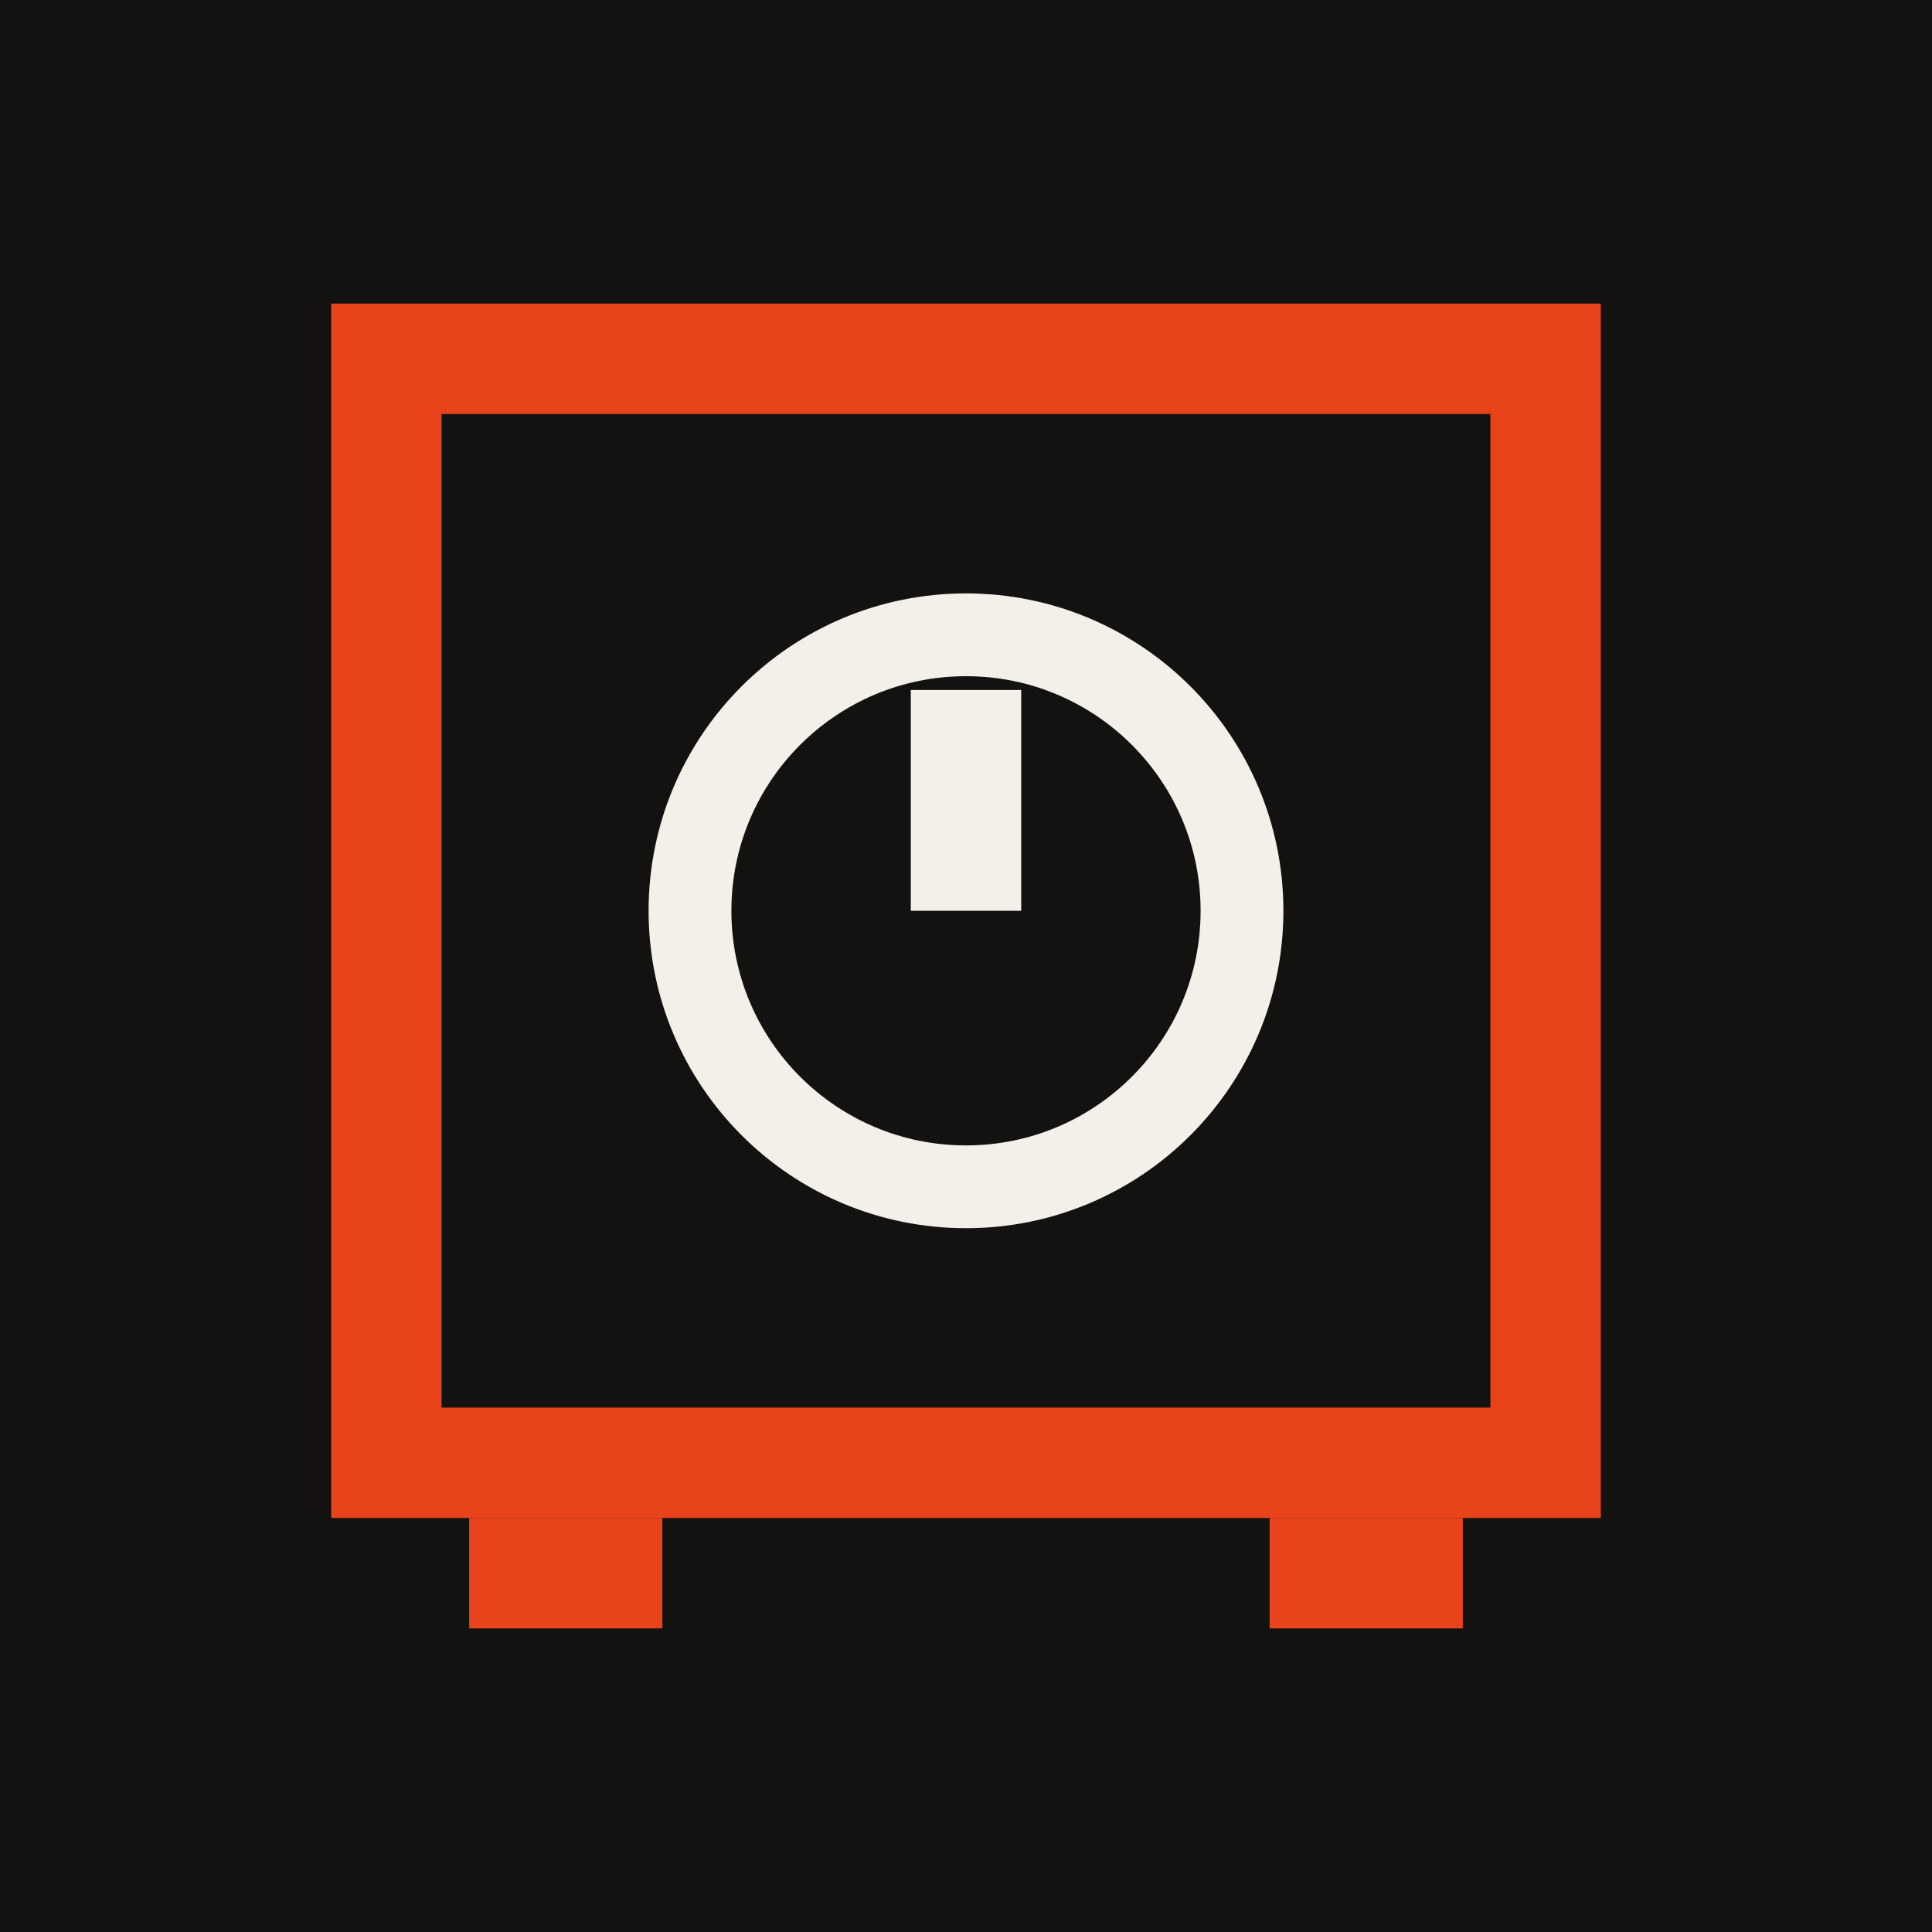
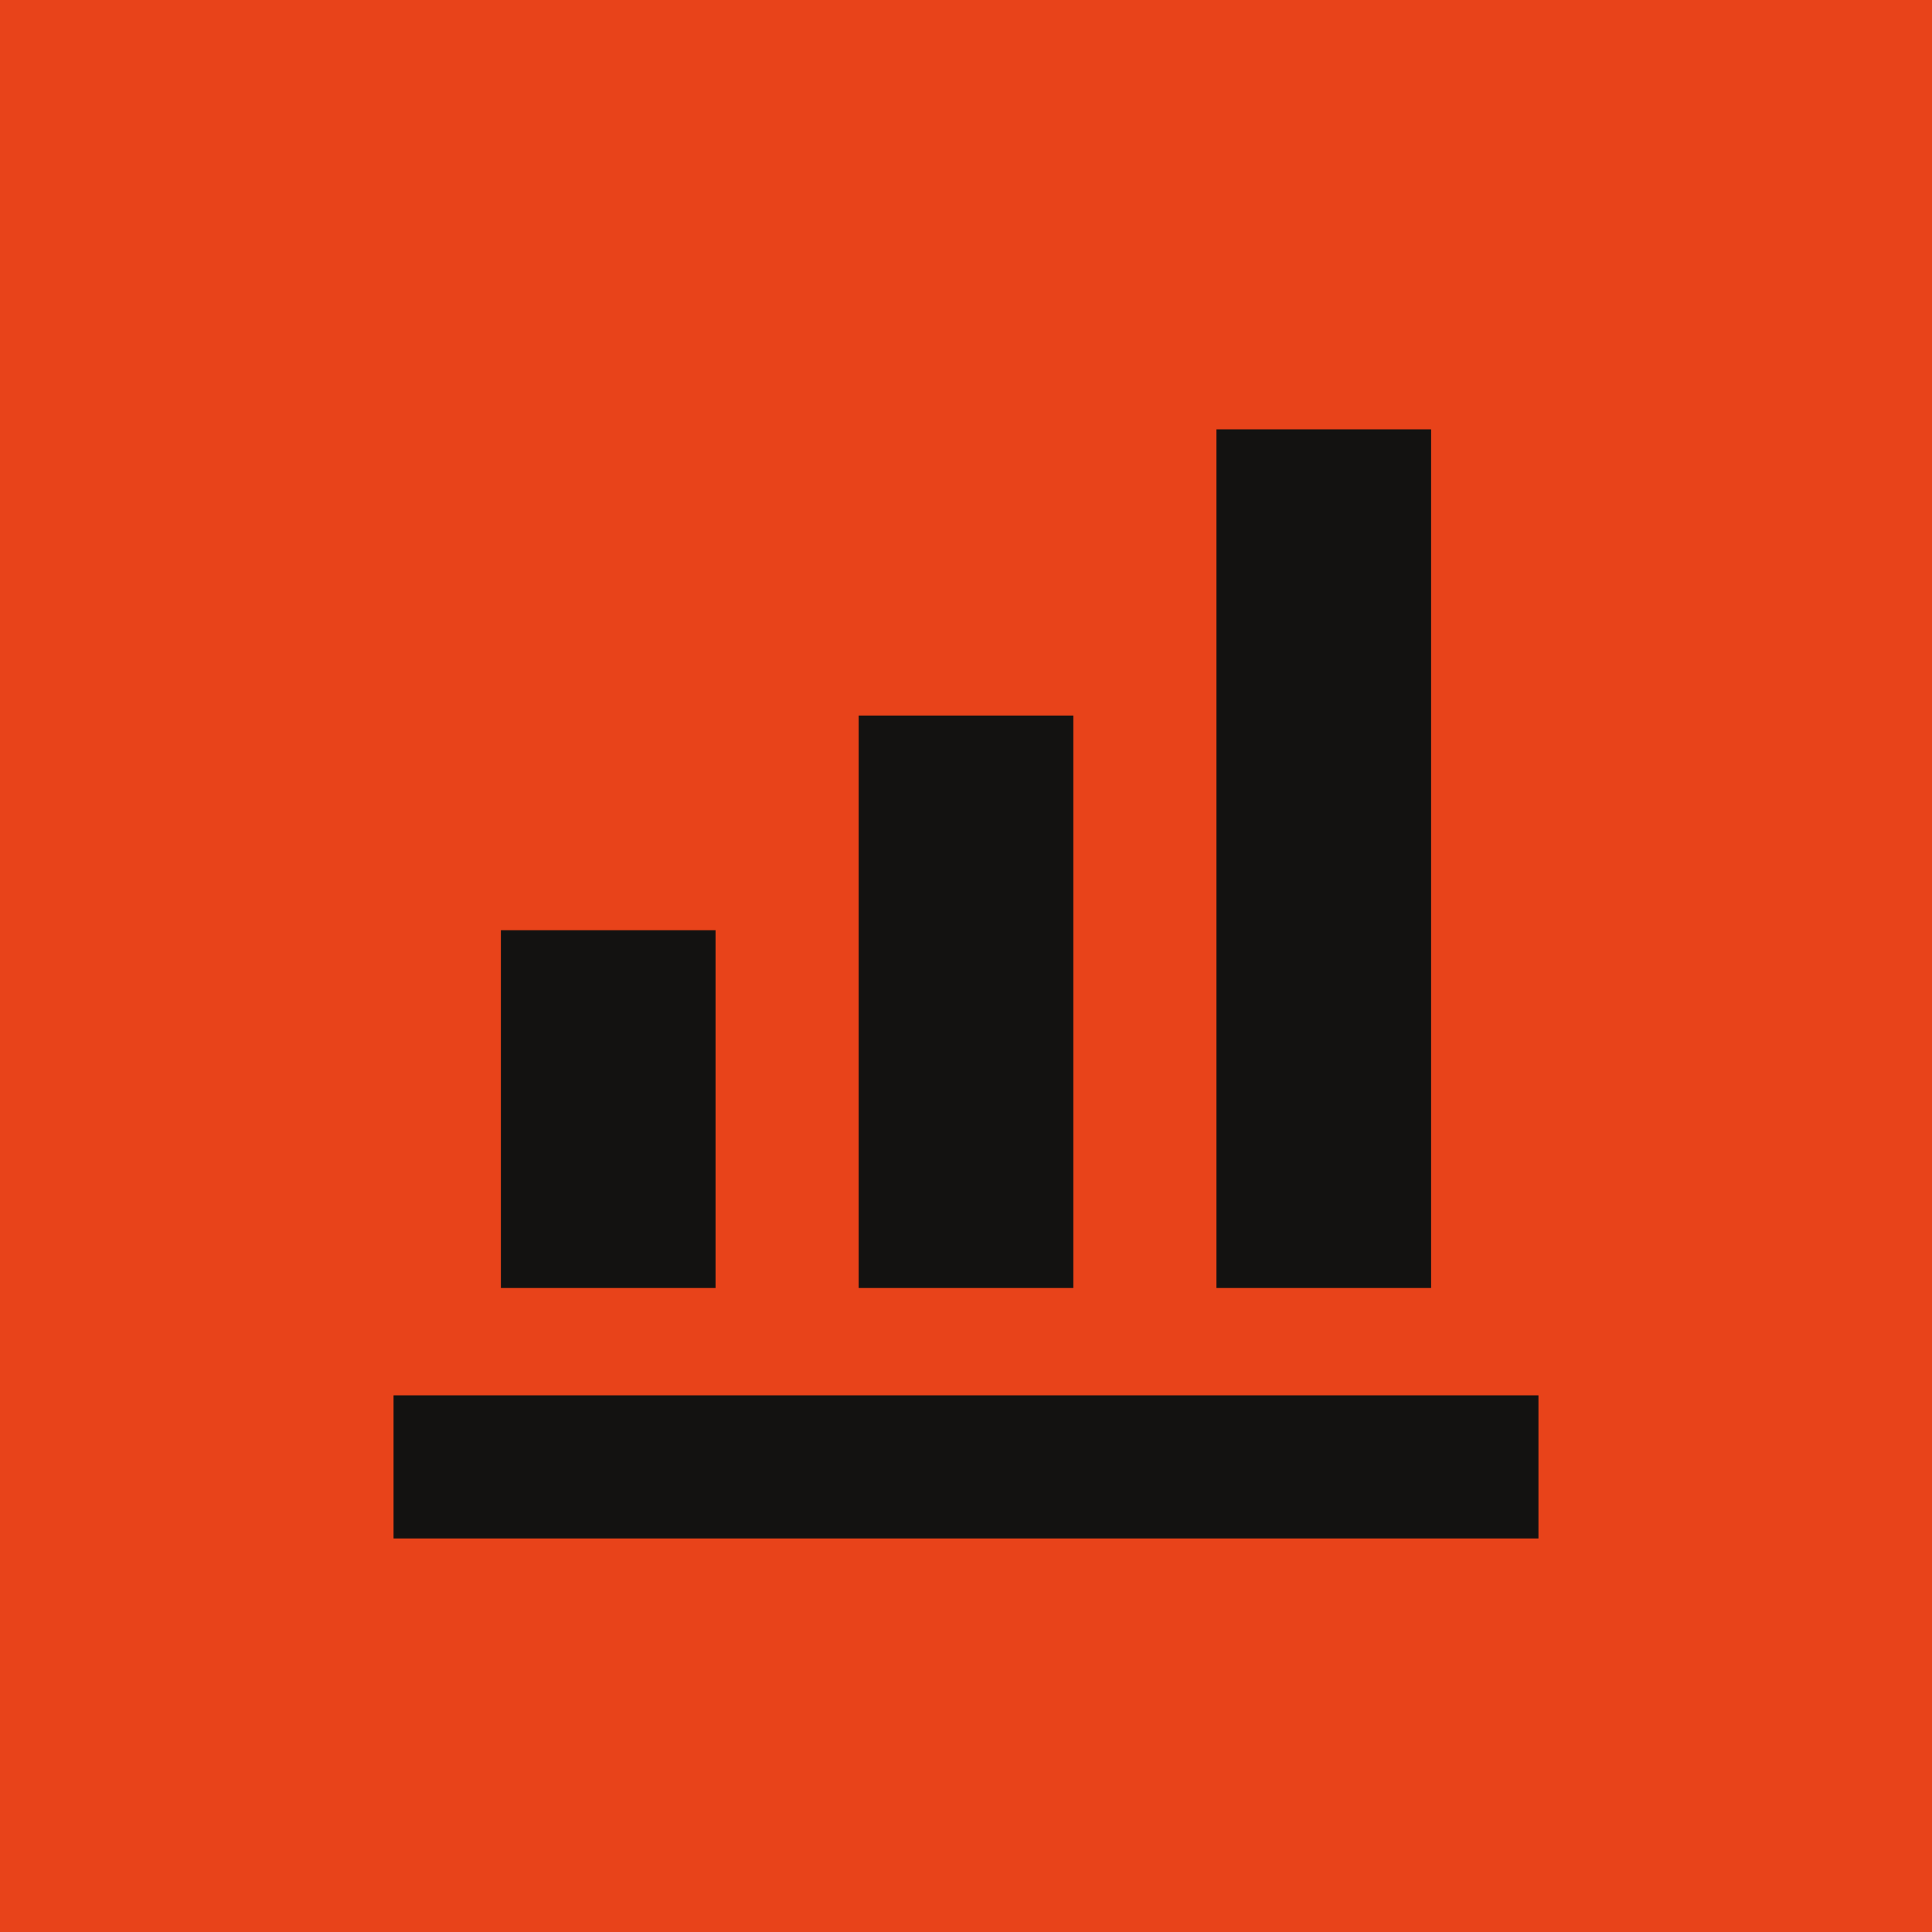
- <svg xmlns="http://www.w3.org/2000/svg" viewBox="0 0 140 140">
-   <rect width="140" height="140" fill="#131211" />
-   <rect x="24" y="22" width="92" height="88" fill="#E8431A" />
-   <rect x="32" y="30" width="76" height="72" fill="#131211" />
-   <circle cx="70" cy="66" r="20" fill="none" stroke="#F3F0EA" stroke-width="6" />
-   <rect x="66" y="50" width="8" height="16" fill="#F3F0EA" />
-   <rect x="34" y="110" width="14" height="8" fill="#E8431A" />
-   <rect x="92" y="110" width="14" height="8" fill="#E8431A" />
+ <svg xmlns="http://www.w3.org/2000/svg" viewBox="0 0 108 108">
+   <rect width="108" height="108" fill="#E8431A" />
+   <rect x="28" y="52" width="12" height="20" fill="#131211" />
+   <rect x="48" y="40" width="12" height="32" fill="#131211" />
+   <rect x="68" y="24" width="12" height="48" fill="#131211" />
+   <rect x="22" y="78" width="64" height="8" fill="#131211" />
</svg>
